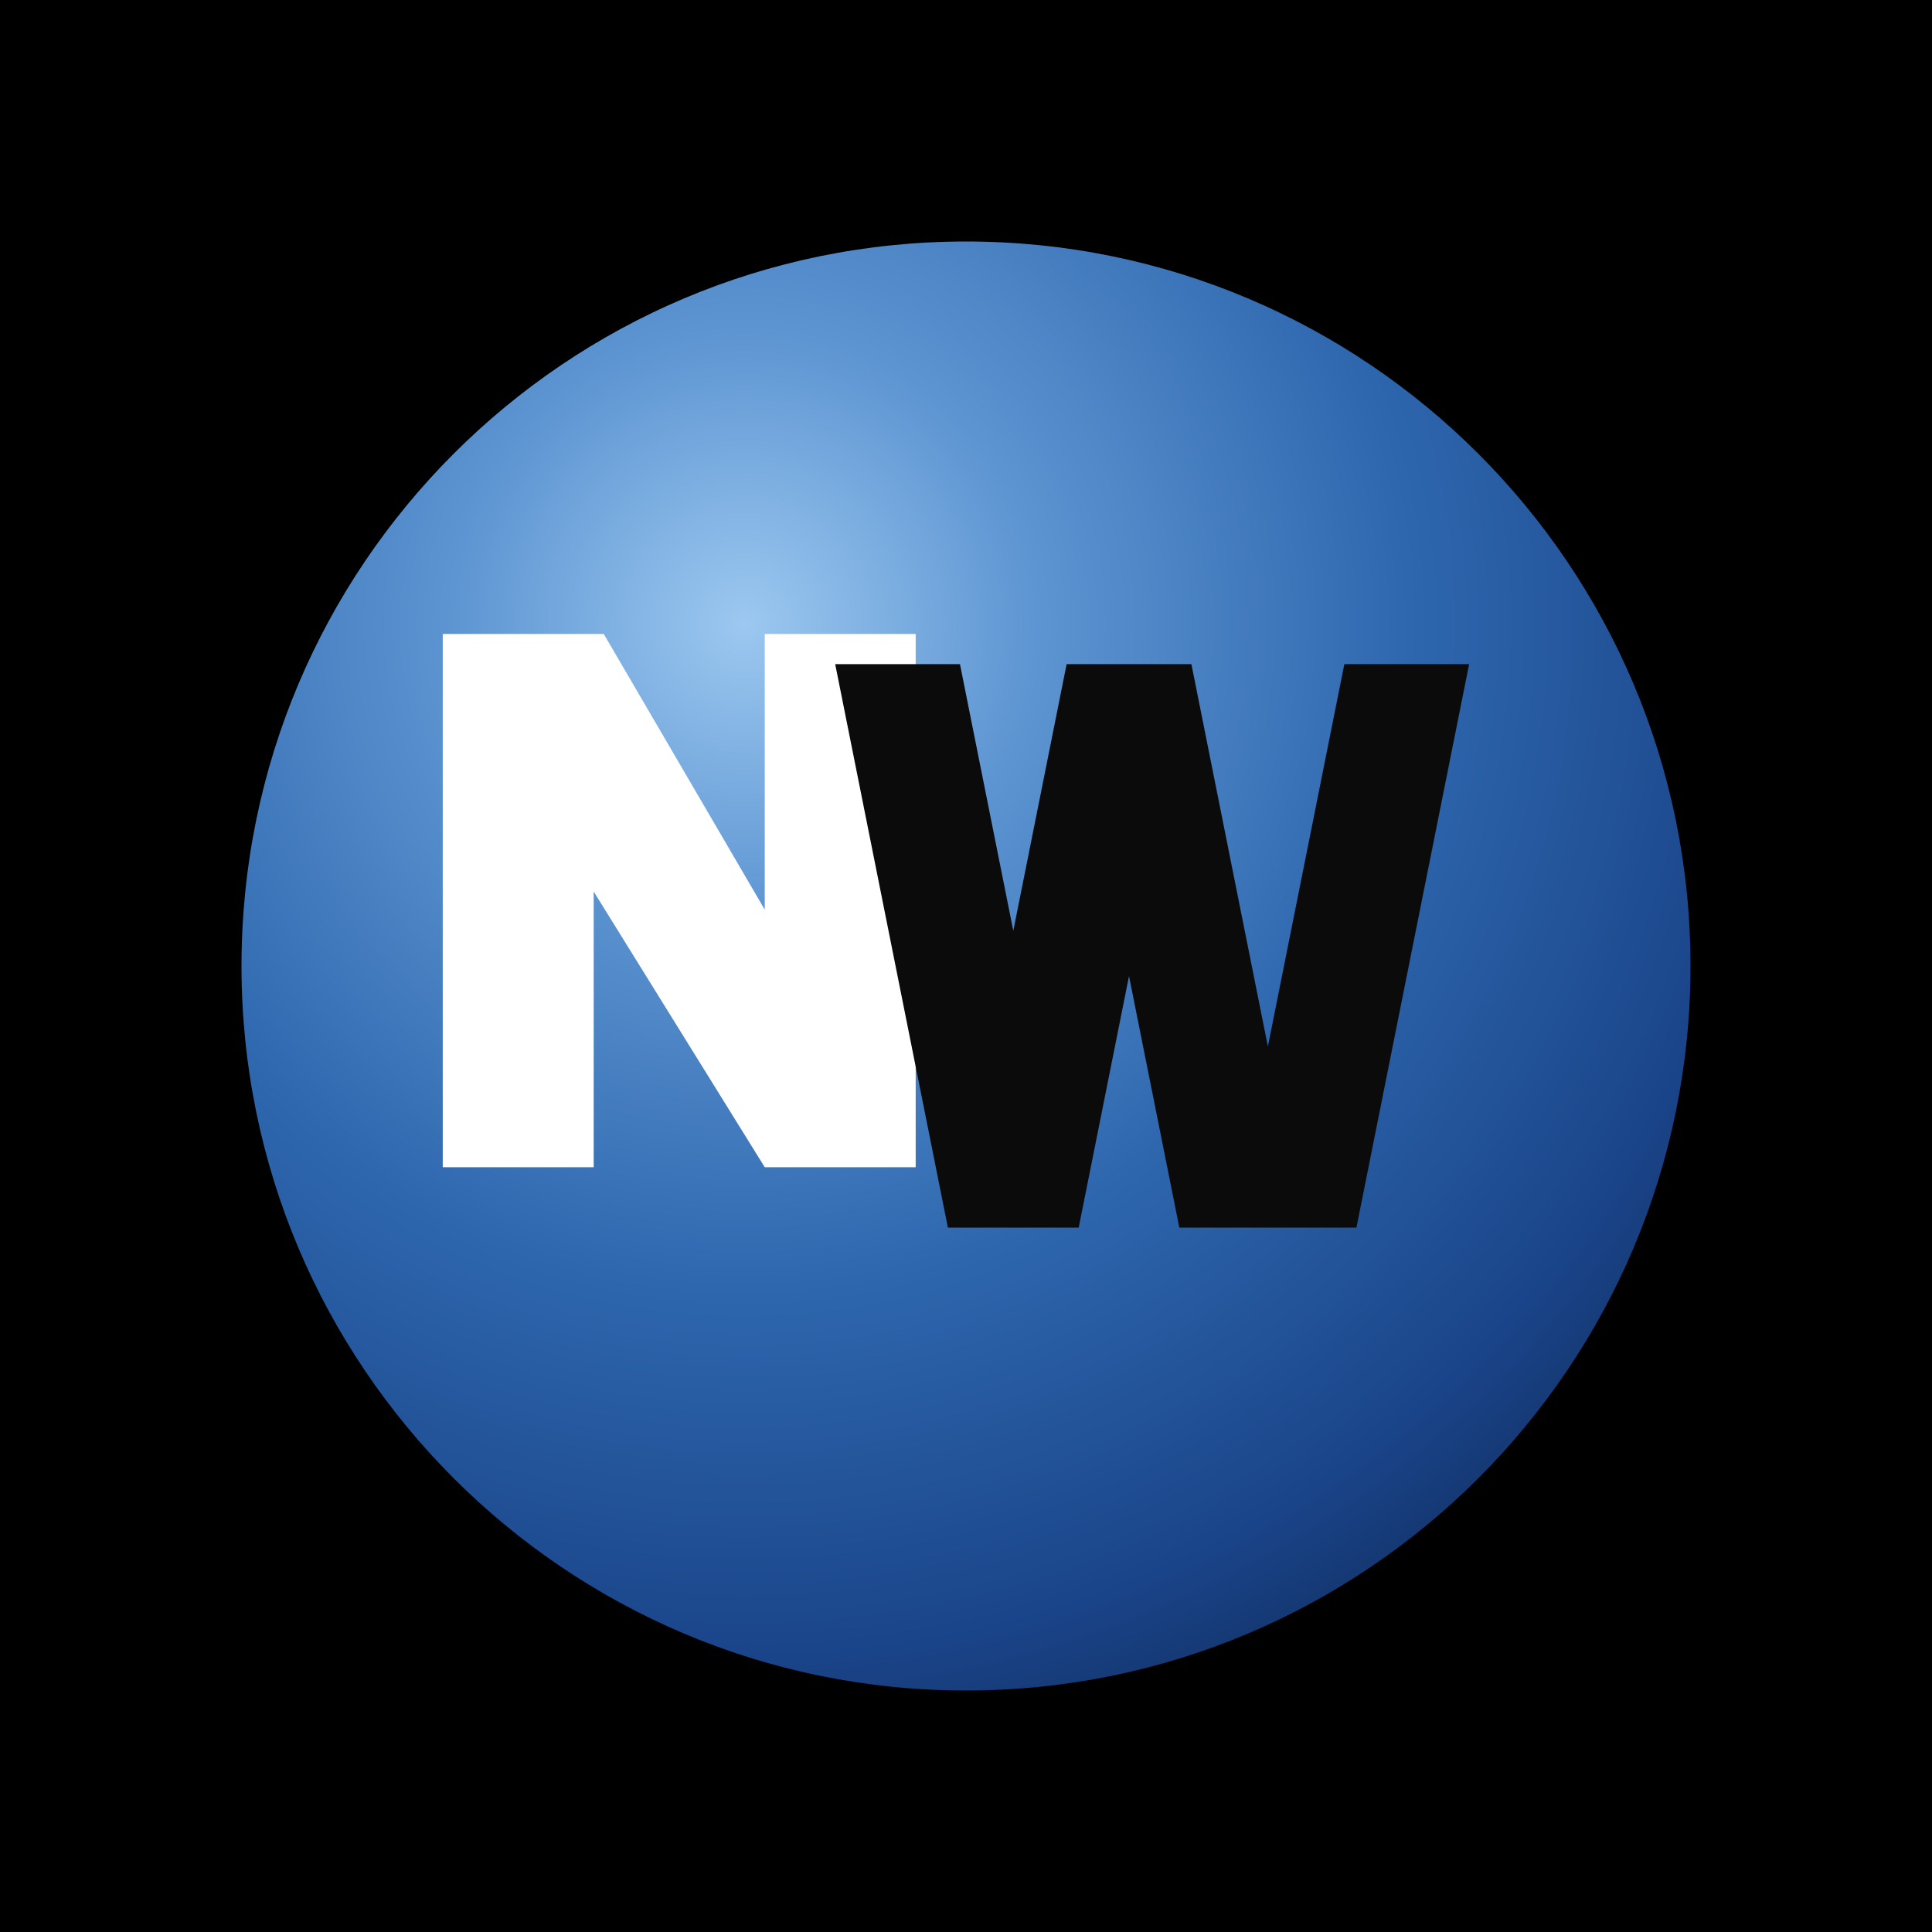
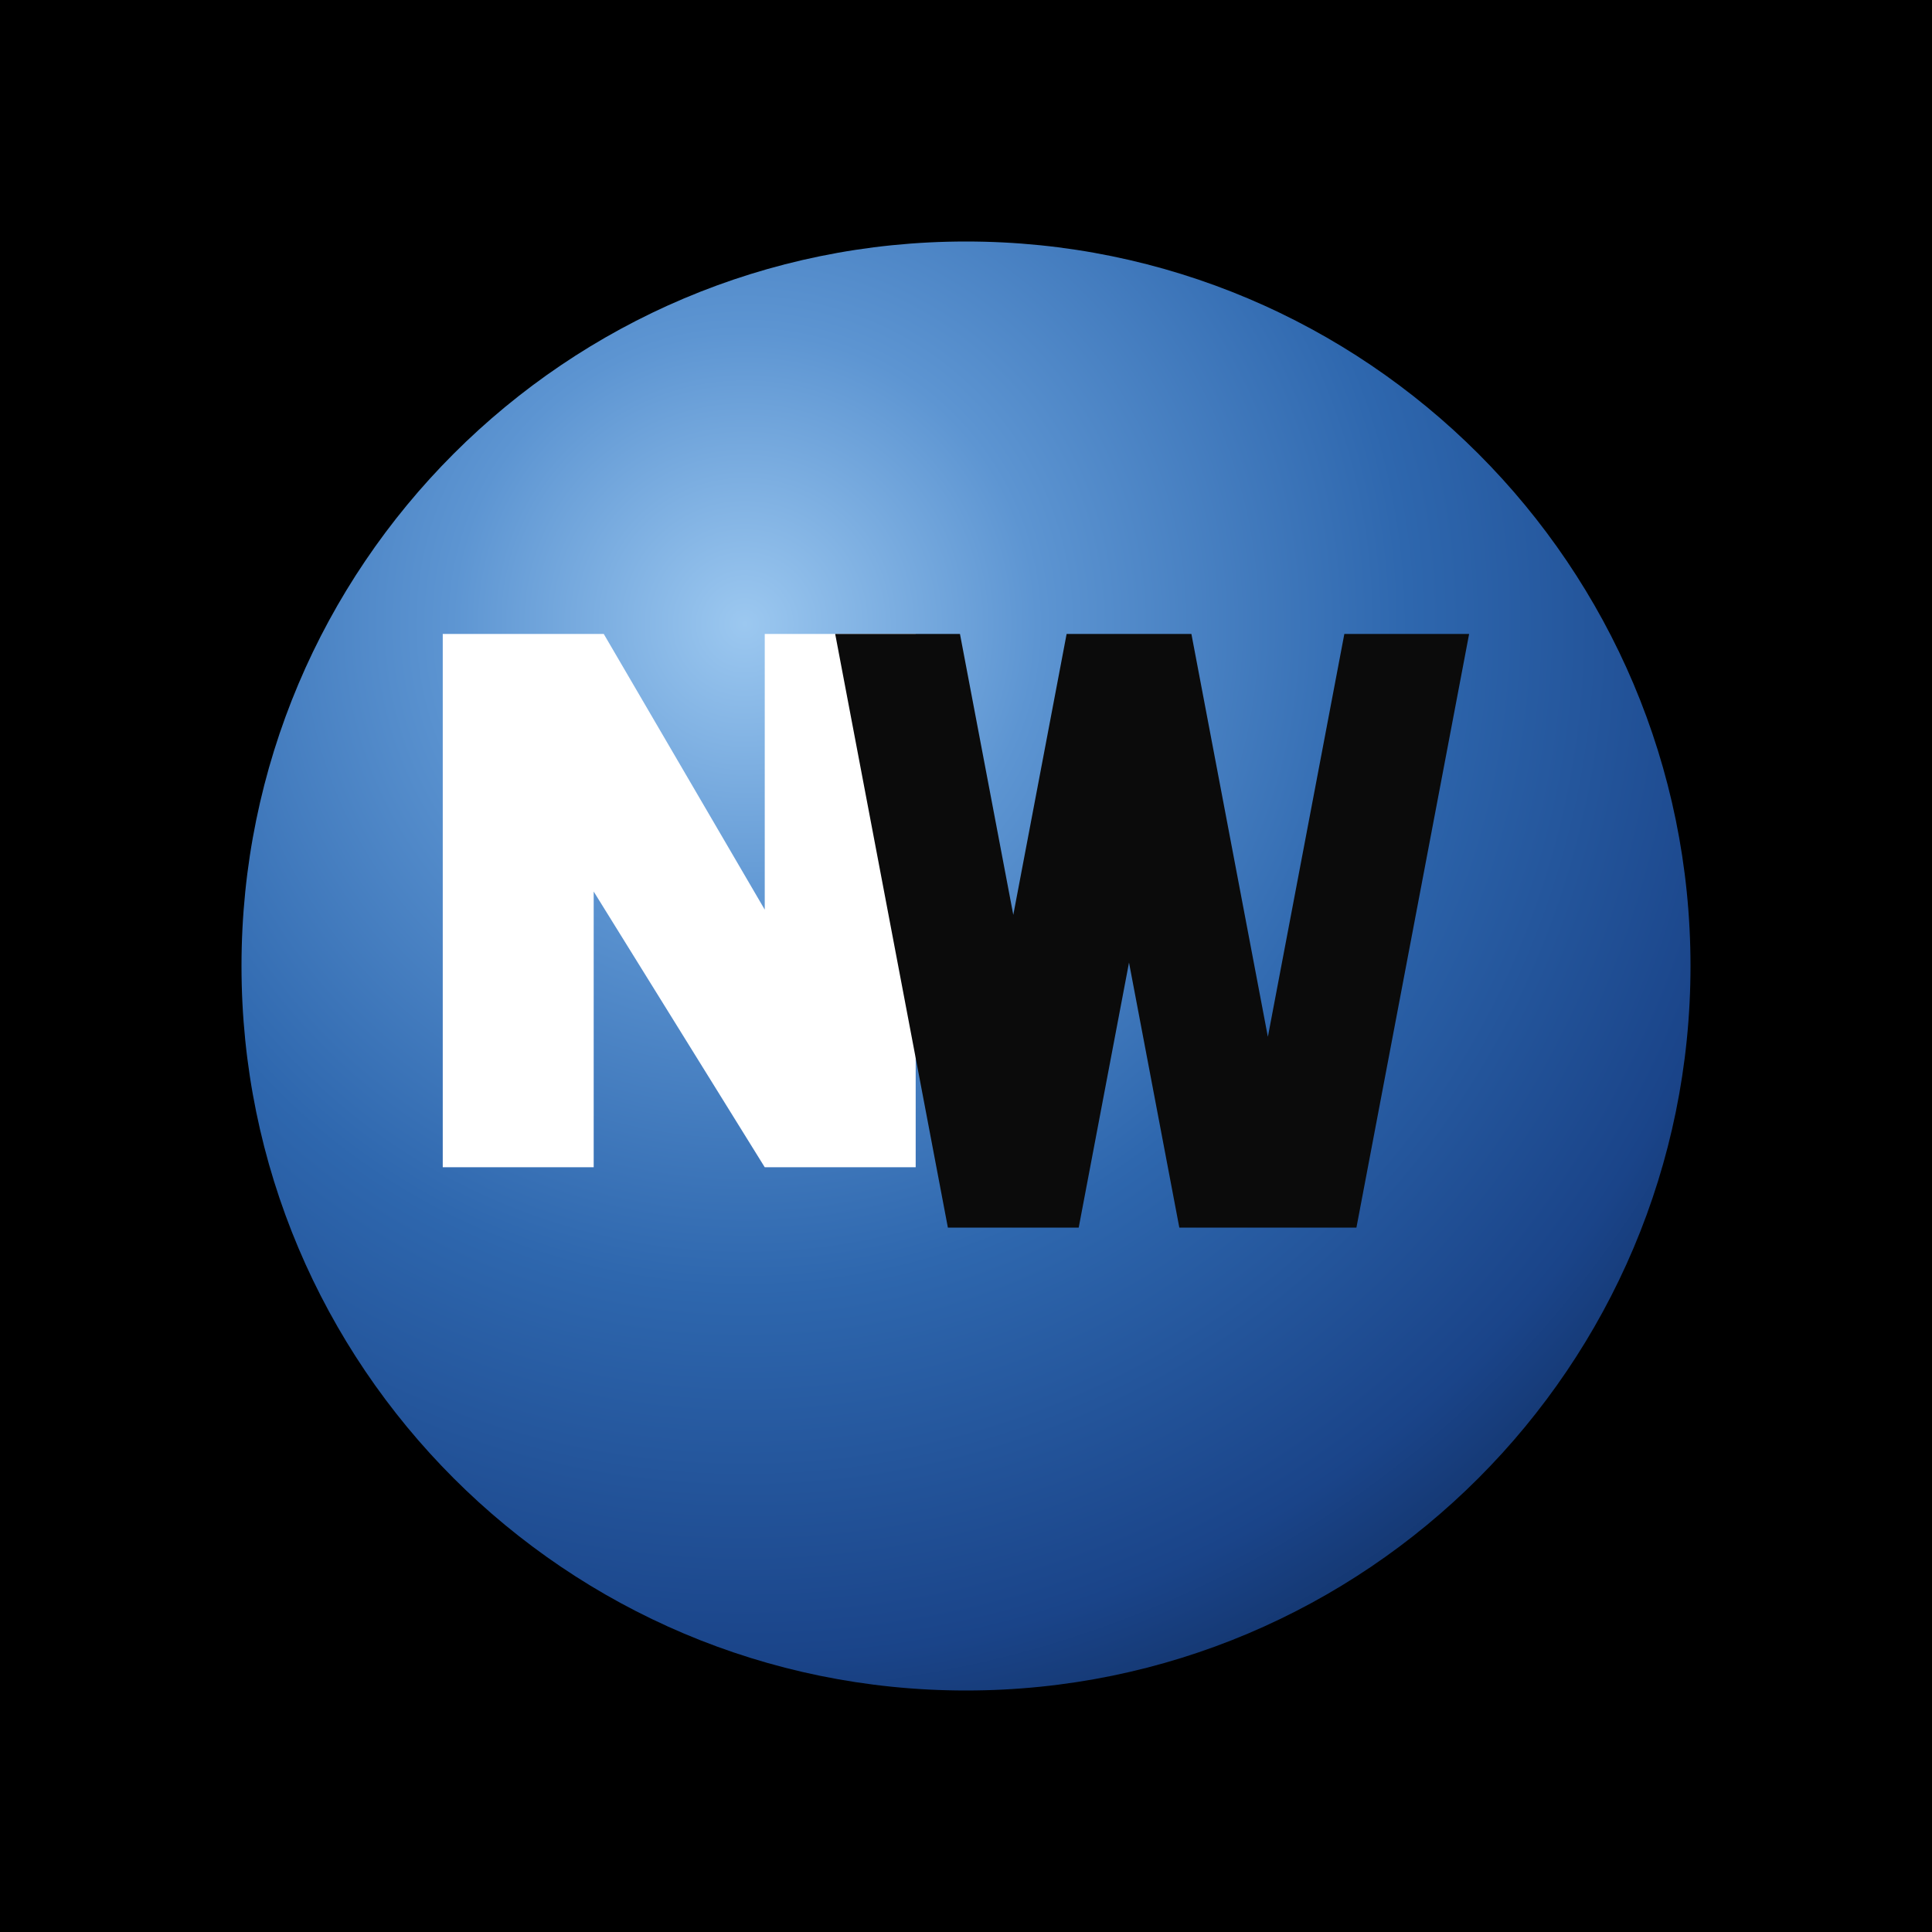
<svg xmlns="http://www.w3.org/2000/svg" version="1.2" baseProfile="tiny-ps" width="96" height="96" viewBox="0 0 96 96">
  <rect width="96" height="96" fill="#000000" />
  <defs>
    <radialGradient id="globe" gradientUnits="userSpaceOnUse" cx="37" cy="31" r="66">
      <stop offset="0" stop-color="#9CC8F0" />
      <stop offset="0.22" stop-color="#5D95D2" />
      <stop offset="0.5" stop-color="#2E67AE" />
      <stop offset="0.78" stop-color="#1A4489" />
      <stop offset="1" stop-color="#0B2148" />
    </radialGradient>
  </defs>
  <circle cx="48" cy="48" r="36" fill="url(#globe)" />
  <path fill="#FFFFFF" d="M22.0 31.5 L30.0 31.5 L38.0 45.2 L38.0 31.5 L45.5 31.5 L45.5 58.0 L38.0 58.0 L29.5 44.3 L29.5 58.0 L22.0 58.0 Z" />
-   <path fill="#0B0B0B" d="M41.5 33.0 L47.7 33.0 L53.3 61.0 L47.1 61.0 Z M53.0 33.0 L59.2 33.0 L53.6 61.0 L47.4 61.0 Z M53.0 33.0 L59.2 33.0 L64.8 61.0 L58.6 61.0 Z M66.8 33.0 L73.0 33.0 L67.4 61.0 L61.2 61.0 Z" />
+   <path fill="#0B0B0B" d="M41.5 31.5 L47.7 31.5 L53.3 61.0 L47.1 61.0 Z M53.0 31.5 L59.2 31.5 L53.6 61.0 L47.4 61.0 Z M53.0 31.5 L59.2 31.5 L64.8 61.0 L58.6 61.0 Z M66.8 31.5 L73.0 31.5 L67.4 61.0 L61.2 61.0 Z" />
</svg>
